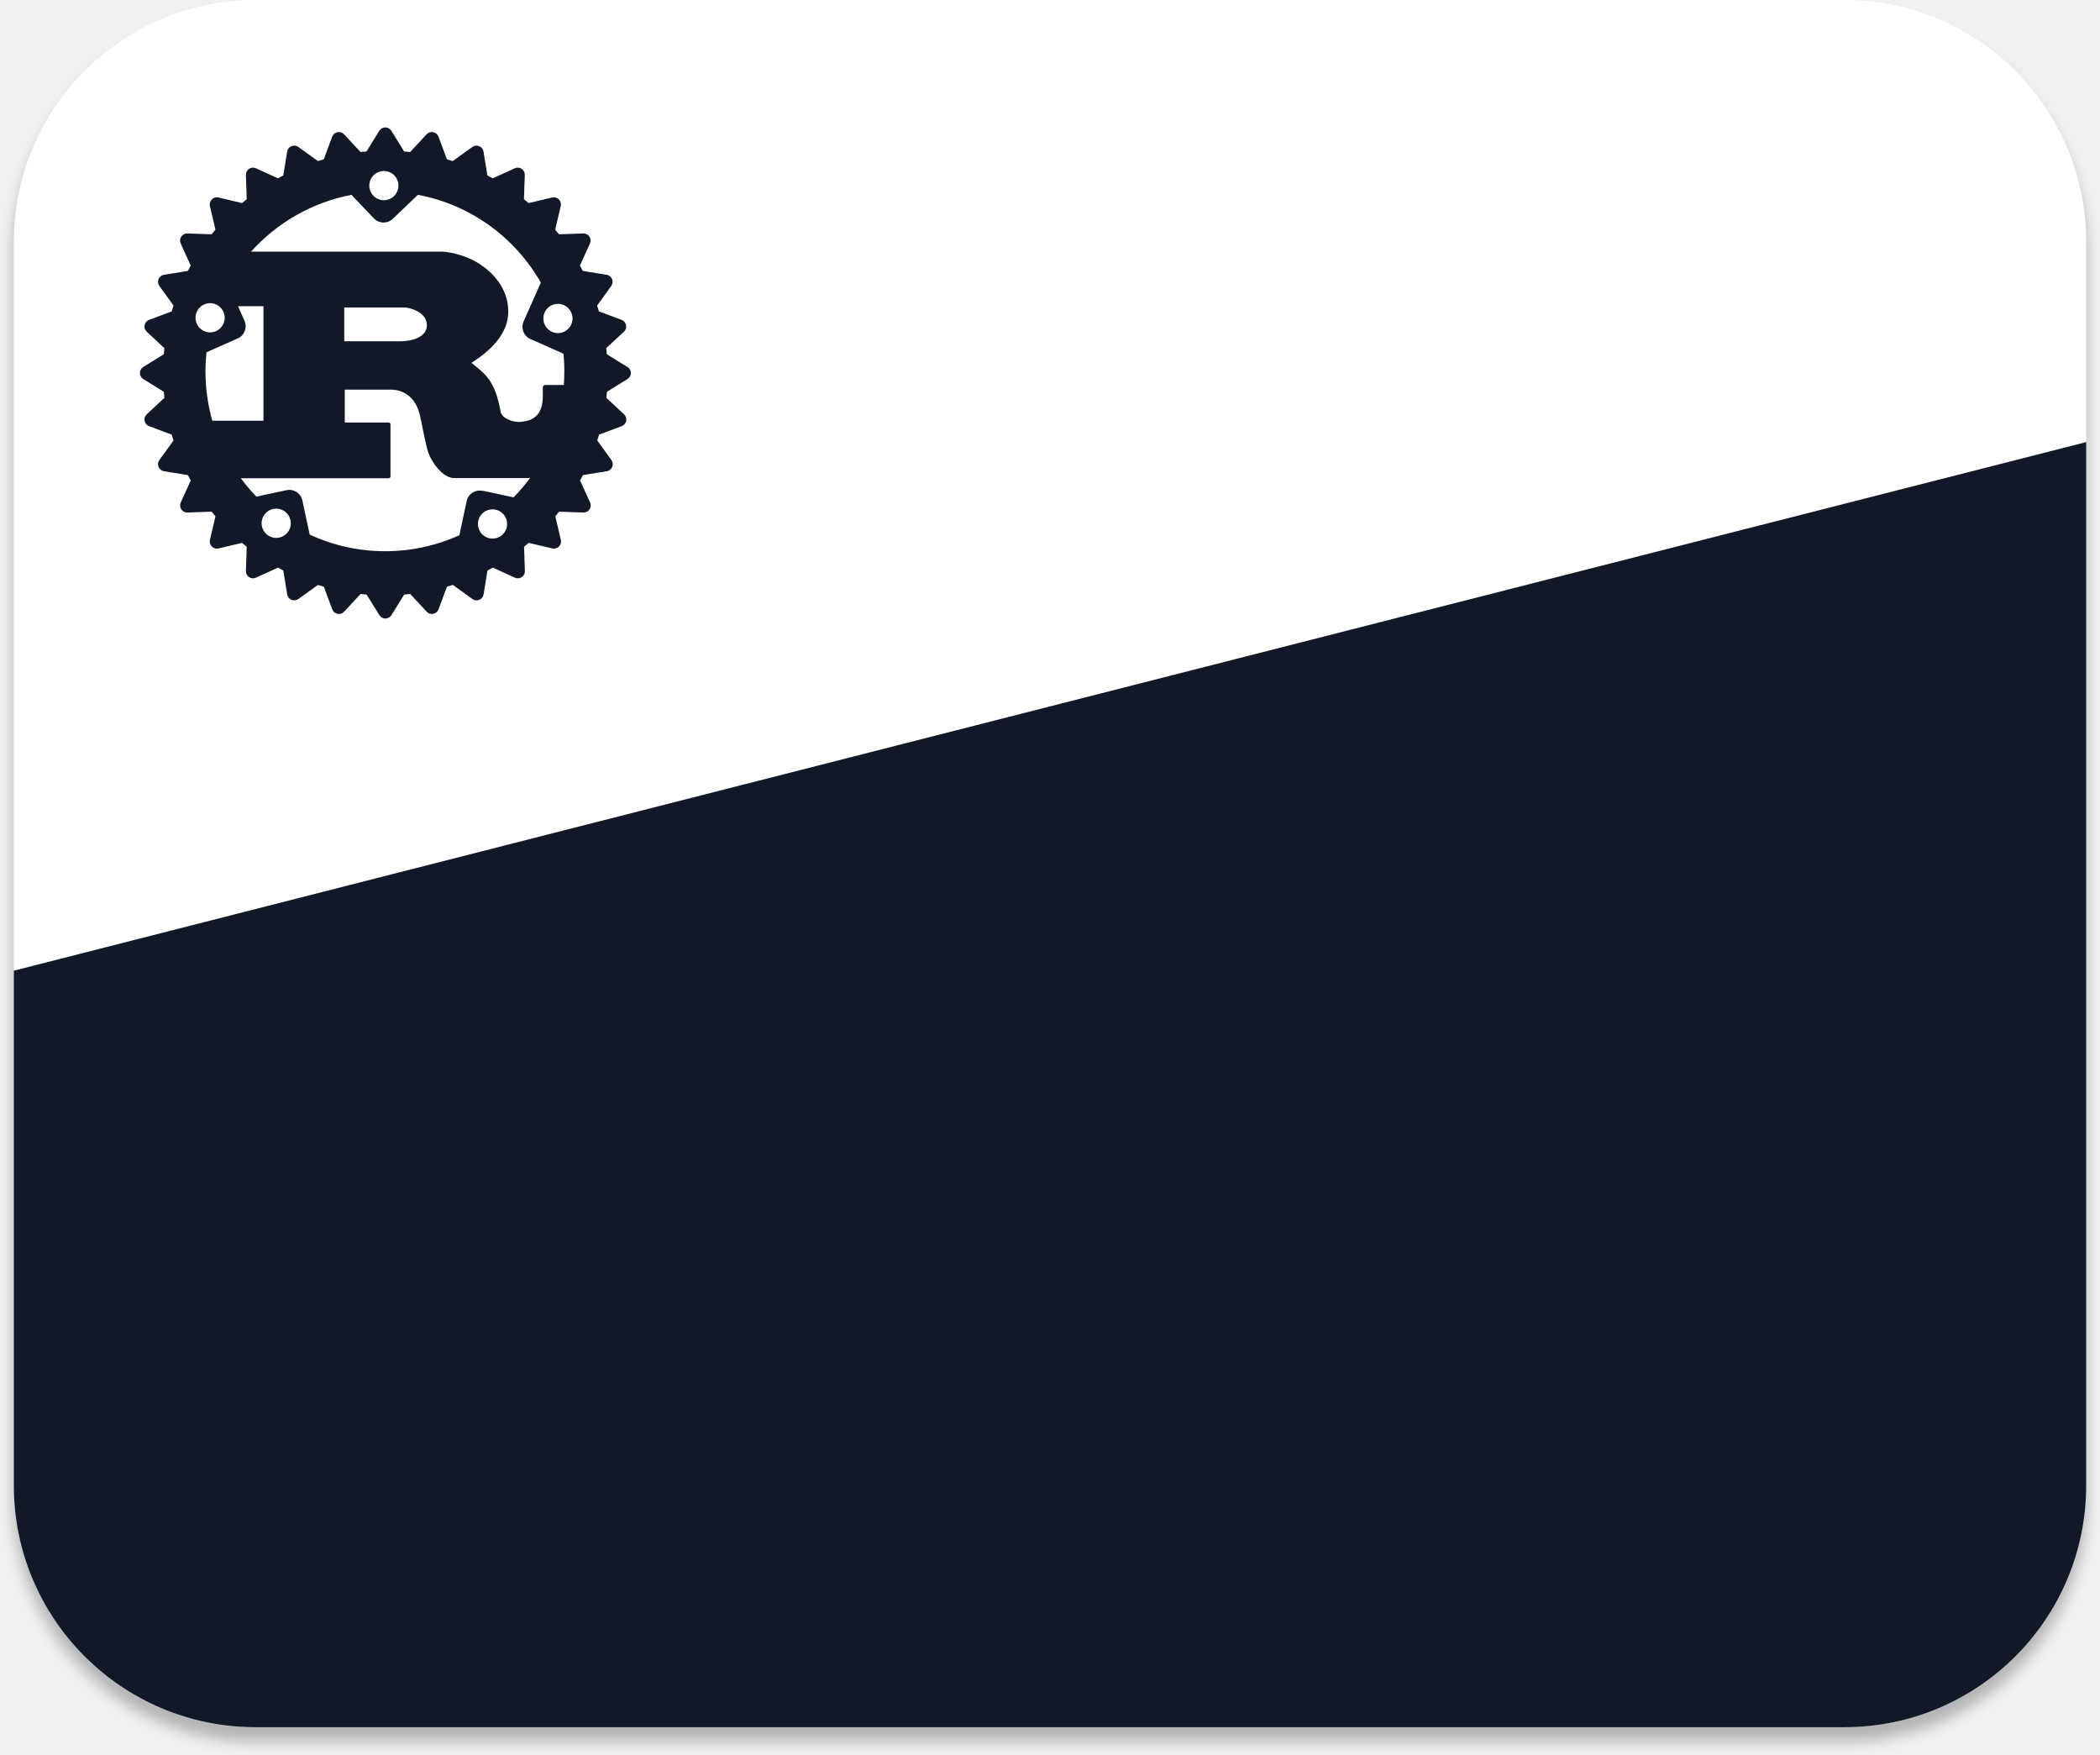
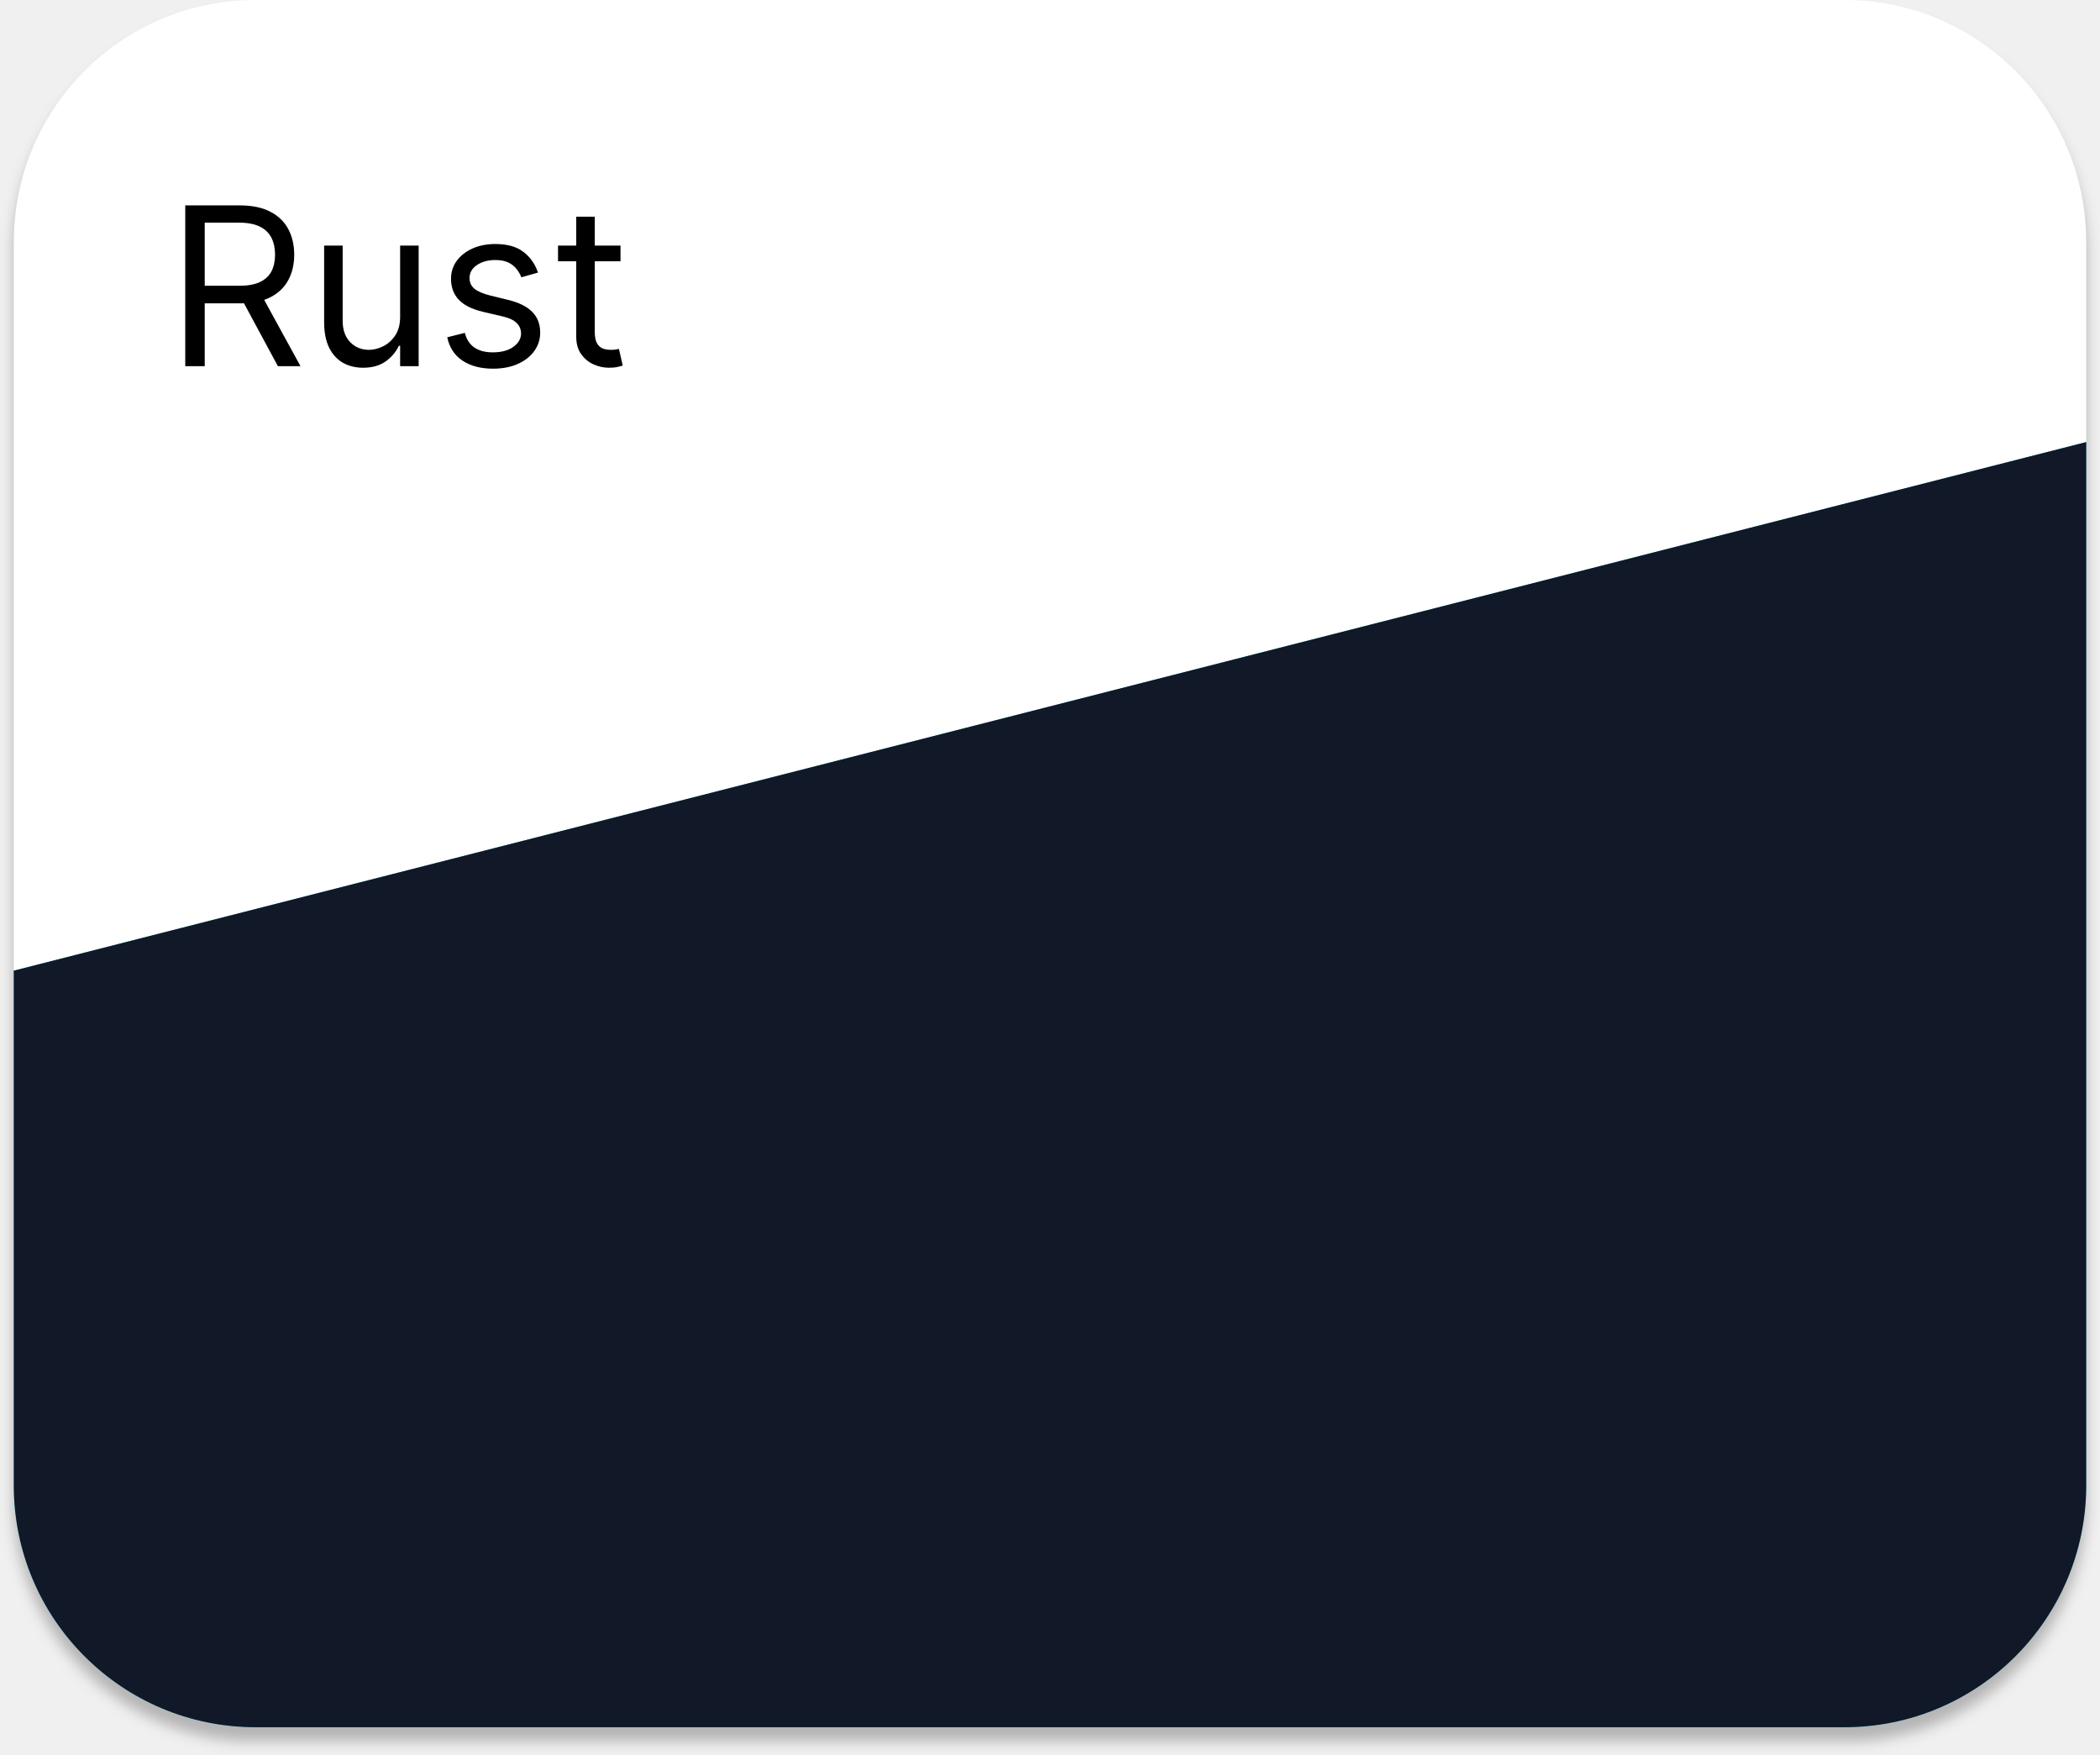
<svg xmlns="http://www.w3.org/2000/svg" width="608" height="508" viewBox="0 0 608 508" fill="none">
-   <g filter="url(#filter0_d_513_148)">
-     <g clip-path="url(#clip0_513_148)">
+   <g filter="url(#filter0_d_611_103)">
+     <g clip-path="url(#clip0_611_103)">
      <rect x="4" width="600" height="500" rx="70" fill="white" />
+       <path d="M4 280.997L605 127.724V490C605 495.523 600.523 500 595 500H14C8.477 500 4 495.523 4 490V280.997Z" fill="#06B6D4" />
      <path d="M4 280.997L605 127.724V490C605 495.523 600.523 500 595 500H14C8.477 500 4 495.523 4 490V280.997Z" fill="#111827" />
-       <path d="M181.641 106.234L175.678 102.539C175.627 101.957 175.57 101.377 175.508 100.8L180.643 96.018C181.165 95.532 181.398 94.812 181.257 94.116C181.12 93.417 180.629 92.841 179.962 92.595L173.401 90.149C173.236 89.582 173.064 89.018 172.887 88.451L176.976 82.773C177.393 82.195 177.479 81.444 177.207 80.789C176.936 80.133 176.342 79.663 175.645 79.548L168.73 78.423C168.461 77.898 168.181 77.382 167.899 76.874L170.806 70.489C171.104 69.84 171.042 69.09 170.646 68.492C170.25 67.9 169.581 67.554 168.866 67.581L161.843 67.825C161.48 67.372 161.11 66.922 160.734 66.48L162.351 59.647C162.514 58.953 162.309 58.221 161.803 57.718C161.302 57.215 160.574 57.008 159.874 57.171L153.041 58.787C152.598 58.412 152.149 58.041 151.693 57.679L151.939 50.655C151.966 49.945 151.62 49.27 151.028 48.876C150.434 48.479 149.683 48.419 149.031 48.714L142.659 51.621C142.145 51.339 141.628 51.059 141.111 50.788L139.983 43.874C139.869 43.173 139.399 42.578 138.742 42.312C138.085 42.038 137.329 42.127 136.758 42.542L131.08 46.632C130.52 46.453 129.958 46.282 129.395 46.119L126.95 39.558C126.701 38.889 126.125 38.399 125.428 38.261C124.73 38.123 124.016 38.356 123.526 38.874L118.745 44.01C118.167 43.946 117.586 43.887 117.006 43.84L113.311 37.862C112.937 37.258 112.275 36.89 111.558 36.89C110.841 36.89 110.186 37.258 109.819 37.862L106.124 43.84C105.543 43.887 104.961 43.946 104.385 44.01L99.603 38.874C99.118 38.356 98.398 38.123 97.702 38.261C97.002 38.4 96.426 38.889 96.18 39.558L93.735 46.119C93.167 46.282 92.605 46.455 92.05 46.632L86.372 42.542C85.794 42.125 85.042 42.037 84.388 42.312C83.732 42.583 83.261 43.178 83.147 43.874L82.019 50.788C81.498 51.059 80.981 51.337 80.471 51.621L74.099 48.714C73.451 48.418 72.7 48.479 72.102 48.876C71.51 49.27 71.163 49.945 71.191 50.655L71.435 57.679C70.981 58.041 70.532 58.412 70.088 58.787L63.254 57.171C62.56 57.009 61.828 57.215 61.325 57.718C60.82 58.222 60.615 58.949 60.778 59.647L62.381 66.48C62.007 66.923 61.638 67.372 61.275 67.825L54.252 67.581C53.544 67.56 52.866 67.9 52.472 68.492C52.075 69.082 52.016 69.837 52.31 70.489L55.218 76.874C54.935 77.386 54.655 77.903 54.385 78.423L47.47 79.548C46.768 79.662 46.175 80.132 45.908 80.789C45.636 81.448 45.724 82.202 46.139 82.773L50.228 88.451C50.05 89.012 49.877 89.576 49.714 90.149L43.153 92.595C42.487 92.843 41.997 93.419 41.858 94.116C41.719 94.814 41.952 95.529 42.472 96.018L47.607 100.8C47.543 101.377 47.486 101.959 47.437 102.539L41.474 106.234C40.869 106.608 40.501 107.268 40.501 107.986C40.501 108.705 40.869 109.358 41.474 109.725L47.437 113.42C47.486 114.002 47.543 114.582 47.607 115.159L42.472 119.941C41.952 120.426 41.719 121.146 41.858 121.843C41.997 122.543 42.487 123.117 43.153 123.364L49.714 125.81C49.877 126.378 50.05 126.941 50.228 127.508L46.139 133.186C45.723 133.765 45.635 134.516 45.908 135.17C46.181 135.829 46.775 136.299 47.484 136.411L54.398 137.536C54.669 138.061 54.946 138.577 55.231 139.085L52.324 145.456C52.028 146.104 52.089 146.856 52.486 147.453C52.882 148.047 53.557 148.393 54.265 148.365L61.275 148.119C61.64 148.575 62.009 149.022 62.383 149.467L60.781 156.3C60.617 156.993 60.823 157.713 61.328 158.215C61.829 158.722 62.559 158.924 63.257 158.761L70.09 157.158C70.534 157.536 70.984 157.903 71.438 158.264L71.193 165.288C71.166 165.998 71.513 166.673 72.105 167.067C72.695 167.462 73.45 167.522 74.102 167.226L80.473 164.319C80.987 164.604 81.503 164.881 82.022 165.152L83.149 172.066C83.263 172.77 83.734 173.365 84.391 173.642C85.047 173.915 85.804 173.827 86.374 173.413L92.053 169.324C92.614 169.502 93.178 169.675 93.751 169.838L96.196 176.4C96.445 177.066 97.021 177.559 97.718 177.695C98.416 177.836 99.131 177.602 99.62 177.081L104.402 171.945C104.979 172.012 105.56 172.068 106.141 172.119L109.836 178.083C110.208 178.685 110.869 179.056 111.574 179.056C112.28 179.056 112.947 178.686 113.327 178.083L117.022 172.119C117.603 172.068 118.184 172.012 118.761 171.945L123.543 177.081C124.028 177.602 124.748 177.836 125.445 177.695C126.144 177.557 126.72 177.066 126.966 176.4L129.411 169.838C129.979 169.675 130.543 169.502 131.11 169.324L136.788 173.413C137.365 173.827 138.118 173.915 138.771 173.642C139.429 173.372 139.899 172.776 140.013 172.066L141.141 165.152C141.662 164.881 142.179 164.6 142.689 164.319L149.061 167.226C149.709 167.522 150.46 167.462 151.058 167.067C151.65 166.67 151.995 165.998 151.969 165.288L151.725 158.264C152.178 157.901 152.628 157.536 153.071 157.158L159.904 158.761C160.598 158.924 161.331 158.722 161.833 158.215C162.339 157.711 162.544 156.987 162.381 156.3L160.778 149.467C161.153 149.022 161.522 148.575 161.883 148.119L168.907 148.365C169.615 148.393 170.293 148.047 170.686 147.453C171.083 146.861 171.144 146.107 170.847 145.456L167.94 139.085C168.224 138.57 168.502 138.054 168.771 137.536L175.686 136.411C176.389 136.299 176.982 135.829 177.248 135.17C177.52 134.514 177.434 133.757 177.017 133.186L172.928 127.508C173.105 126.947 173.277 126.383 173.441 125.81L180.003 123.364C180.67 123.115 181.162 122.54 181.298 121.843C181.439 121.145 181.205 120.43 180.684 119.941L175.549 115.159C175.611 114.582 175.668 114 175.718 113.42L181.682 109.725C182.287 109.353 182.655 108.691 182.655 107.986C182.655 107.281 182.288 106.614 181.683 106.234H181.641ZM141.702 155.819C139.419 155.327 137.979 153.075 138.469 150.792C138.956 148.51 141.199 147.057 143.481 147.546C145.764 148.033 147.217 150.29 146.728 152.572C146.239 154.854 143.998 156.308 141.715 155.819H141.702ZM139.678 142.098C137.599 141.652 135.548 142.976 135.113 145.06L132.994 154.949C126.459 157.911 119.137 159.568 111.53 159.568C103.705 159.568 96.315 157.843 89.658 154.746L87.539 144.856C87.093 142.777 85.053 141.446 82.974 141.894L74.239 143.769C72.623 142.098 71.115 140.318 69.729 138.444H112.25C112.731 138.444 113.051 138.357 113.051 137.919V122.84C113.051 122.403 112.731 122.316 112.25 122.316H99.82V112.793H113.255C114.482 112.793 119.816 113.143 121.515 119.966C122.048 122.058 123.226 128.877 124.028 131.064C124.827 133.51 128.076 138.4 131.54 138.4H152.733C152.973 138.4 153.23 138.373 153.5 138.324C152.033 140.321 150.416 142.209 148.691 143.976L139.752 142.06L139.678 142.098ZM80.855 155.615C78.573 156.107 76.331 154.653 75.842 152.368C75.354 150.086 76.804 147.831 79.089 147.342C81.371 146.854 83.613 148.308 84.102 150.589C84.589 152.871 83.139 155.126 80.855 155.615ZM64.689 90.272C65.634 92.404 64.673 94.904 62.542 95.855C60.41 96.802 57.924 95.839 56.973 93.709C56.022 91.579 56.989 89.076 59.119 88.125C61.252 87.18 63.738 88.141 64.689 90.272ZM59.73 102.009L68.832 97.961C70.775 97.098 71.658 94.823 70.788 92.88L68.914 88.641H76.277V121.789H61.469C60.18 117.251 59.486 112.469 59.486 107.524C59.486 105.636 59.588 103.775 59.783 101.941L59.73 102.009ZM99.67 98.789V89.008H117.195C118.101 89.008 123.593 90.056 123.593 94.157C123.593 97.567 119.382 98.789 115.918 98.789H99.616H99.67ZM163.383 107.592C163.383 108.891 163.336 110.174 163.241 111.451H157.902C157.368 111.451 157.153 111.801 157.153 112.324V114.769C157.153 120.529 153.906 121.793 151.054 122.105C148.337 122.411 145.334 120.969 144.968 119.307C143.365 110.3 140.702 108.384 136.491 105.043C141.721 101.728 147.155 96.824 147.155 90.235C147.155 83.157 142.305 78.701 139.004 76.514C134.358 73.458 129.223 72.846 127.837 72.846H72.682C80.168 64.505 90.343 58.582 101.754 56.409L108.261 63.228C109.728 64.763 112.16 64.831 113.709 63.353L120.99 56.398C136.205 59.237 149.111 68.719 156.583 81.802L151.597 93.05C150.737 94.992 151.615 97.275 153.553 98.13L163.144 102.396C163.31 104.094 163.397 105.82 163.397 107.558L163.383 107.592ZM108.229 50.672C109.913 49.055 112.589 49.123 114.192 50.809C115.795 52.493 115.741 55.17 114.052 56.786C112.368 58.403 109.692 58.335 108.089 56.648C106.486 54.963 106.54 52.287 108.229 50.67V50.672ZM157.678 90.475C158.622 88.343 161.115 87.378 163.247 88.329C165.38 89.275 166.345 91.78 165.394 93.912C164.45 96.045 161.957 97.01 159.824 96.059C157.691 95.113 156.727 92.608 157.678 90.475Z" fill="#111827" />
+       <path d="M53.636 106V59.455H69.364C73 59.455 75.985 60.076 78.318 61.318C80.651 62.545 82.379 64.235 83.5 66.386C84.621 68.538 85.182 70.985 85.182 73.727C85.182 76.47 84.621 78.901 83.5 81.023C82.379 83.144 80.659 84.811 78.341 86.023C76.023 87.22 73.061 87.818 69.454 87.818H56.727V82.727H69.273C71.758 82.727 73.758 82.364 75.273 81.636C76.803 80.909 77.909 79.879 78.591 78.546C79.288 77.197 79.636 75.591 79.636 73.727C79.636 71.864 79.288 70.235 78.591 68.841C77.894 67.447 76.78 66.371 75.25 65.614C73.72 64.841 71.697 64.454 69.182 64.454H59.273V106H53.636ZM75.546 85.091L87 106H80.454L69.182 85.091H75.546ZM115.847 91.727V71.091H121.21V106H115.847V100.091H115.483C114.665 101.864 113.392 103.371 111.665 104.614C109.938 105.841 107.756 106.455 105.119 106.455C102.938 106.455 100.998 105.977 99.301 105.023C97.604 104.053 96.271 102.598 95.301 100.659C94.331 98.704 93.847 96.242 93.847 93.273V71.091H99.21V92.909C99.21 95.454 99.922 97.485 101.347 99C102.786 100.515 104.619 101.273 106.847 101.273C108.18 101.273 109.536 100.932 110.915 100.25C112.309 99.568 113.475 98.523 114.415 97.114C115.369 95.704 115.847 93.909 115.847 91.727ZM155.761 78.909L150.943 80.273C150.64 79.47 150.193 78.689 149.602 77.932C149.027 77.159 148.239 76.523 147.239 76.023C146.239 75.523 144.958 75.273 143.398 75.273C141.261 75.273 139.481 75.765 138.057 76.75C136.648 77.72 135.943 78.954 135.943 80.454C135.943 81.788 136.428 82.841 137.398 83.614C138.367 84.386 139.883 85.03 141.943 85.546L147.125 86.818C150.246 87.576 152.572 88.735 154.102 90.296C155.633 91.841 156.398 93.833 156.398 96.273C156.398 98.273 155.822 100.061 154.67 101.636C153.534 103.212 151.943 104.455 149.898 105.364C147.852 106.273 145.473 106.727 142.761 106.727C139.201 106.727 136.254 105.955 133.92 104.409C131.587 102.864 130.11 100.606 129.489 97.636L134.58 96.364C135.064 98.242 135.981 99.651 137.33 100.591C138.693 101.53 140.473 102 142.67 102C145.17 102 147.155 101.47 148.625 100.409C150.11 99.333 150.852 98.046 150.852 96.546C150.852 95.333 150.428 94.318 149.58 93.5C148.731 92.667 147.428 92.046 145.67 91.636L139.852 90.273C136.655 89.515 134.307 88.341 132.807 86.75C131.322 85.144 130.58 83.136 130.58 80.727C130.58 78.758 131.133 77.015 132.239 75.5C133.36 73.985 134.883 72.796 136.807 71.932C138.746 71.068 140.943 70.636 143.398 70.636C146.852 70.636 149.564 71.394 151.534 72.909C153.519 74.424 154.928 76.424 155.761 78.909ZM179.653 71.091V75.636H161.562V71.091H179.653ZM166.835 62.727H172.199V96C172.199 97.515 172.419 98.651 172.858 99.409C173.313 100.152 173.888 100.652 174.585 100.909C175.297 101.152 176.047 101.273 176.835 101.273C177.426 101.273 177.911 101.242 178.29 101.182C178.669 101.106 178.972 101.045 179.199 101L180.29 105.818C179.926 105.955 179.419 106.091 178.767 106.227C178.116 106.379 177.29 106.455 176.29 106.455C174.775 106.455 173.29 106.129 171.835 105.477C170.396 104.826 169.199 103.833 168.244 102.5C167.305 101.167 166.835 99.485 166.835 97.454V62.727Z" fill="black" />
    </g>
  </g>
  <defs>
-     <filter id="filter0_d_513_148" x="0" y="0" width="608" height="508" filterUnits="userSpaceOnUse" color-interpolation-filters="sRGB">
+     <filter id="filter0_d_611_103" x="0" y="0" width="608" height="508" filterUnits="userSpaceOnUse" color-interpolation-filters="sRGB">
      <feFlood flood-opacity="0" result="BackgroundImageFix" />
      <feColorMatrix in="SourceAlpha" type="matrix" values="0 0 0 0 0 0 0 0 0 0 0 0 0 0 0 0 0 0 127 0" result="hardAlpha" />
      <feOffset dy="4" />
      <feGaussianBlur stdDeviation="2" />
      <feColorMatrix type="matrix" values="0 0 0 0 0 0 0 0 0 0 0 0 0 0 0 0 0 0 0.25 0" />
-       <feBlend mode="normal" in2="BackgroundImageFix" result="effect1_dropShadow_513_148" />
-       <feBlend mode="normal" in="SourceGraphic" in2="effect1_dropShadow_513_148" result="shape" />
+       <feBlend mode="normal" in2="BackgroundImageFix" result="effect1_dropShadow_611_103" />
+       <feBlend mode="normal" in="SourceGraphic" in2="effect1_dropShadow_611_103" result="shape" />
    </filter>
-     <clipPath id="clip0_513_148">
+     <clipPath id="clip0_611_103">
      <rect x="4" width="600" height="500" rx="70" fill="white" />
    </clipPath>
  </defs>
</svg>
